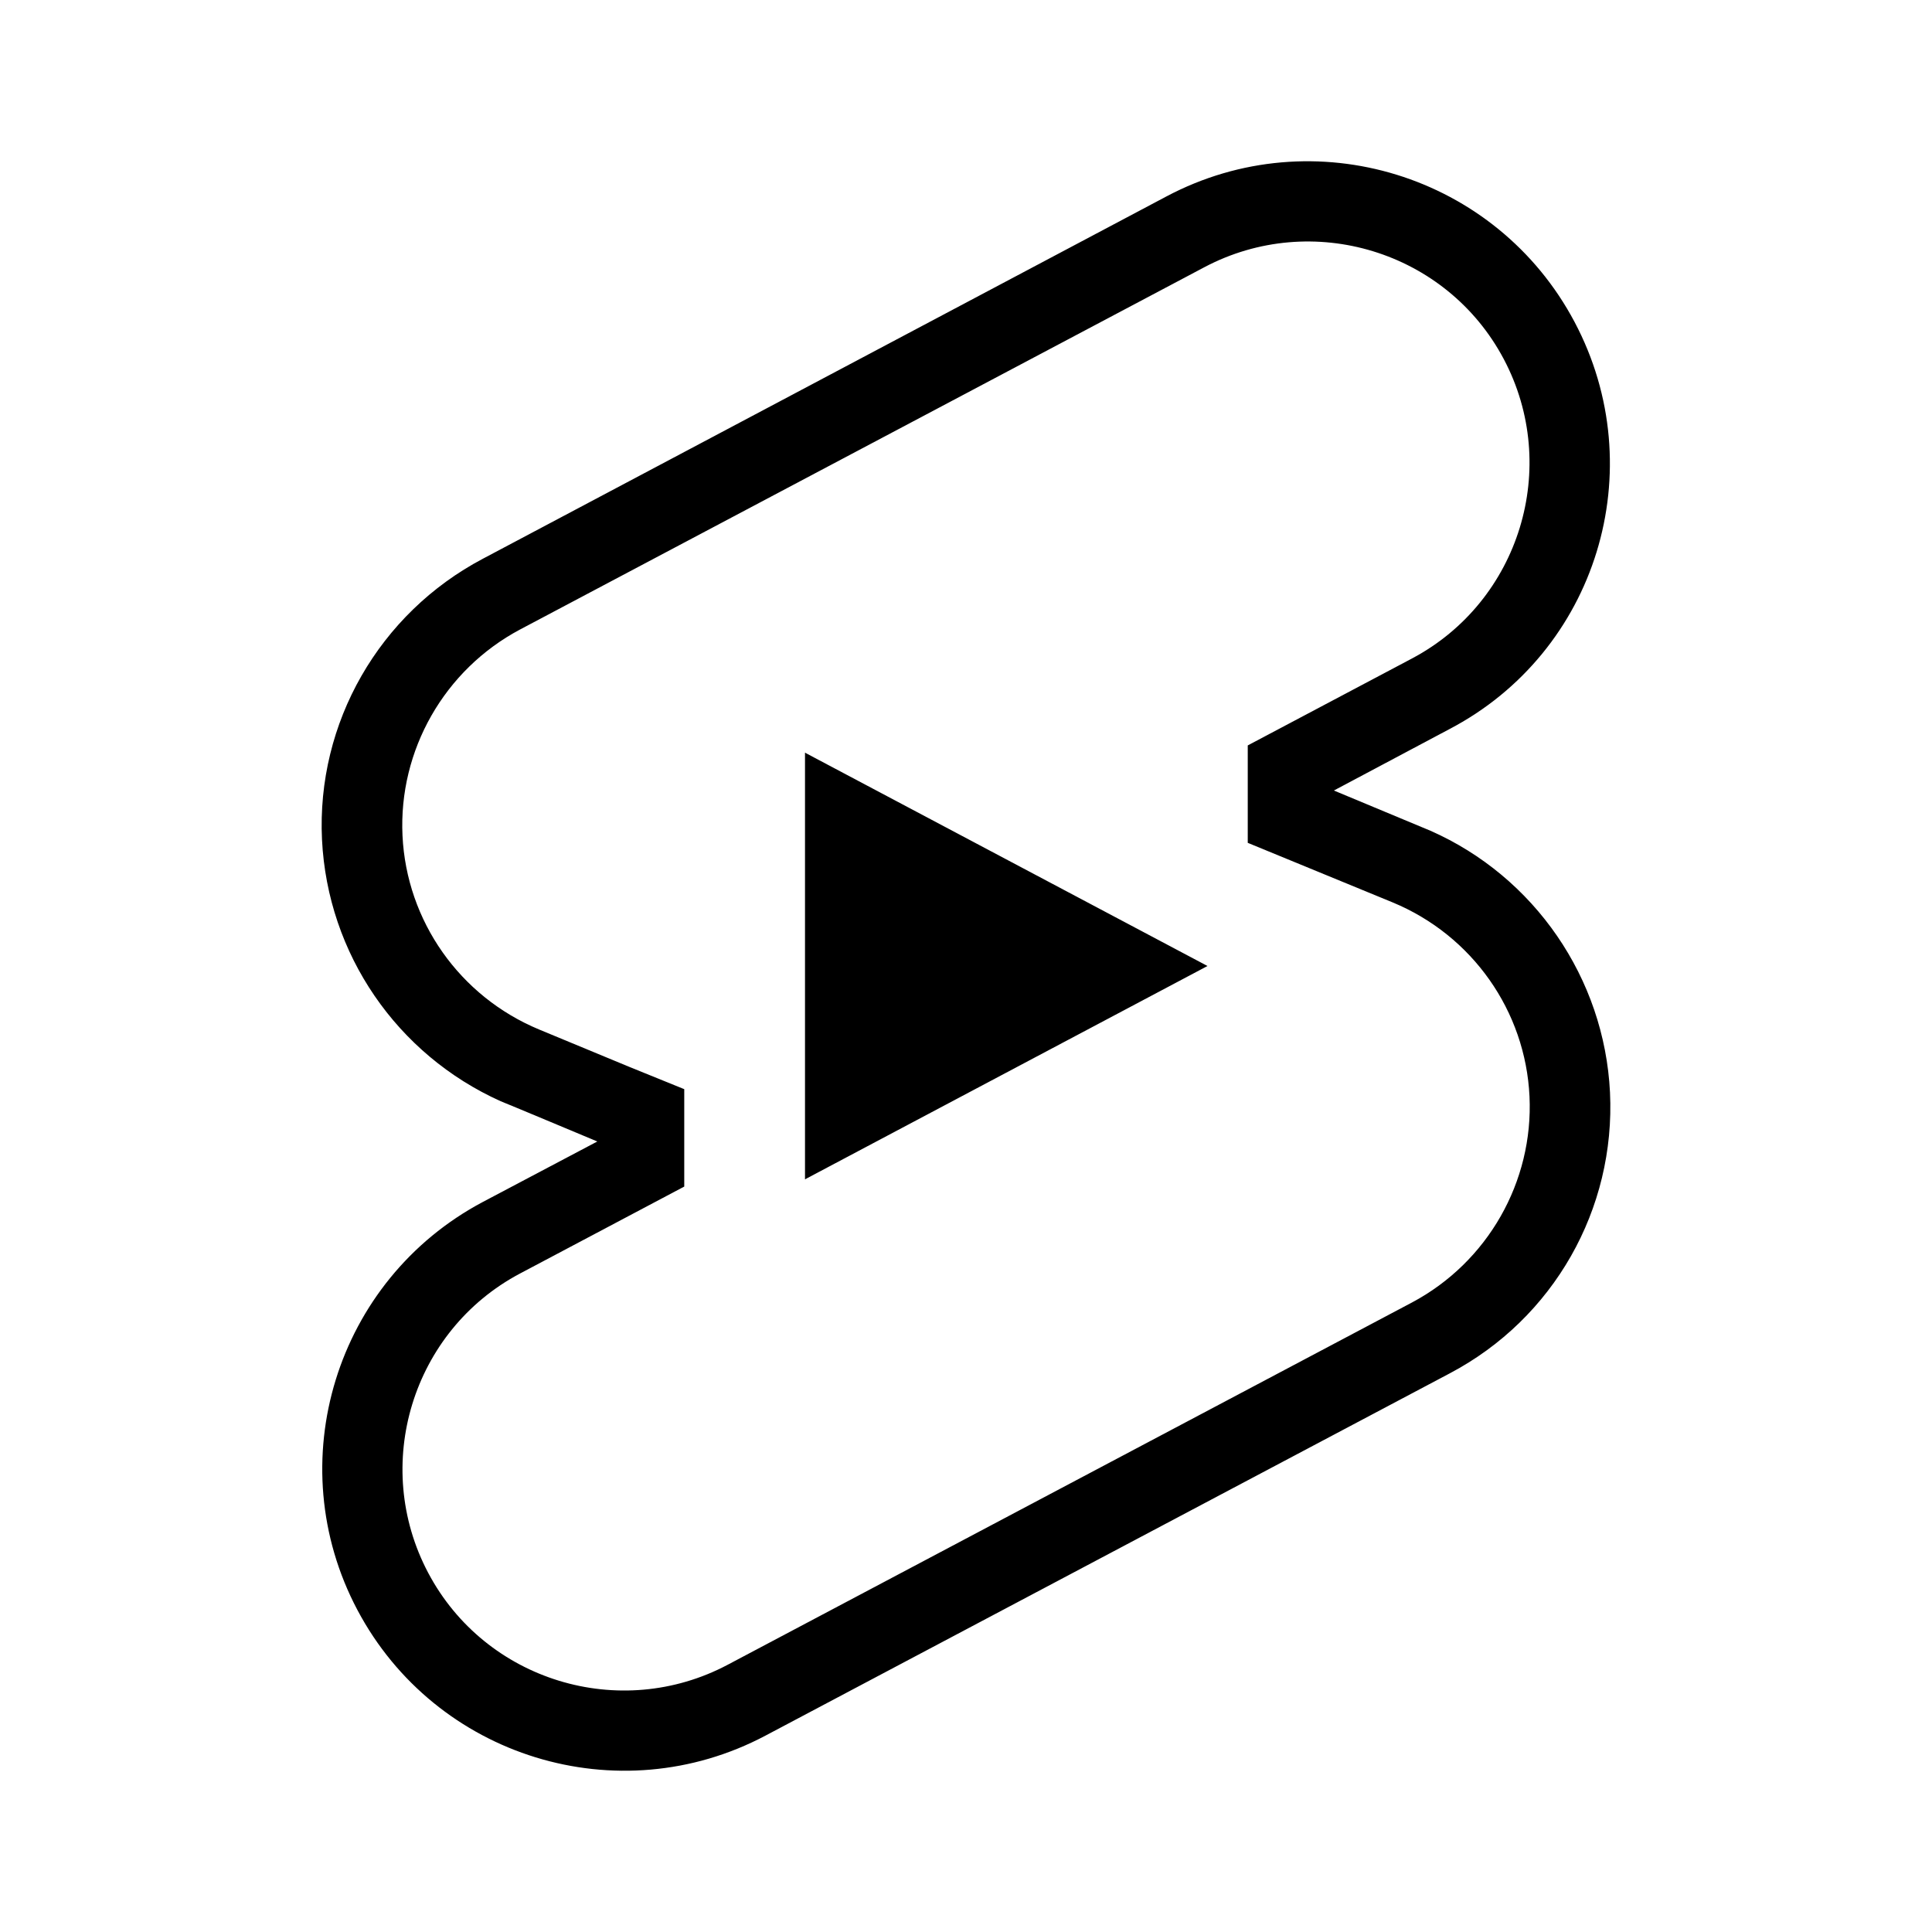
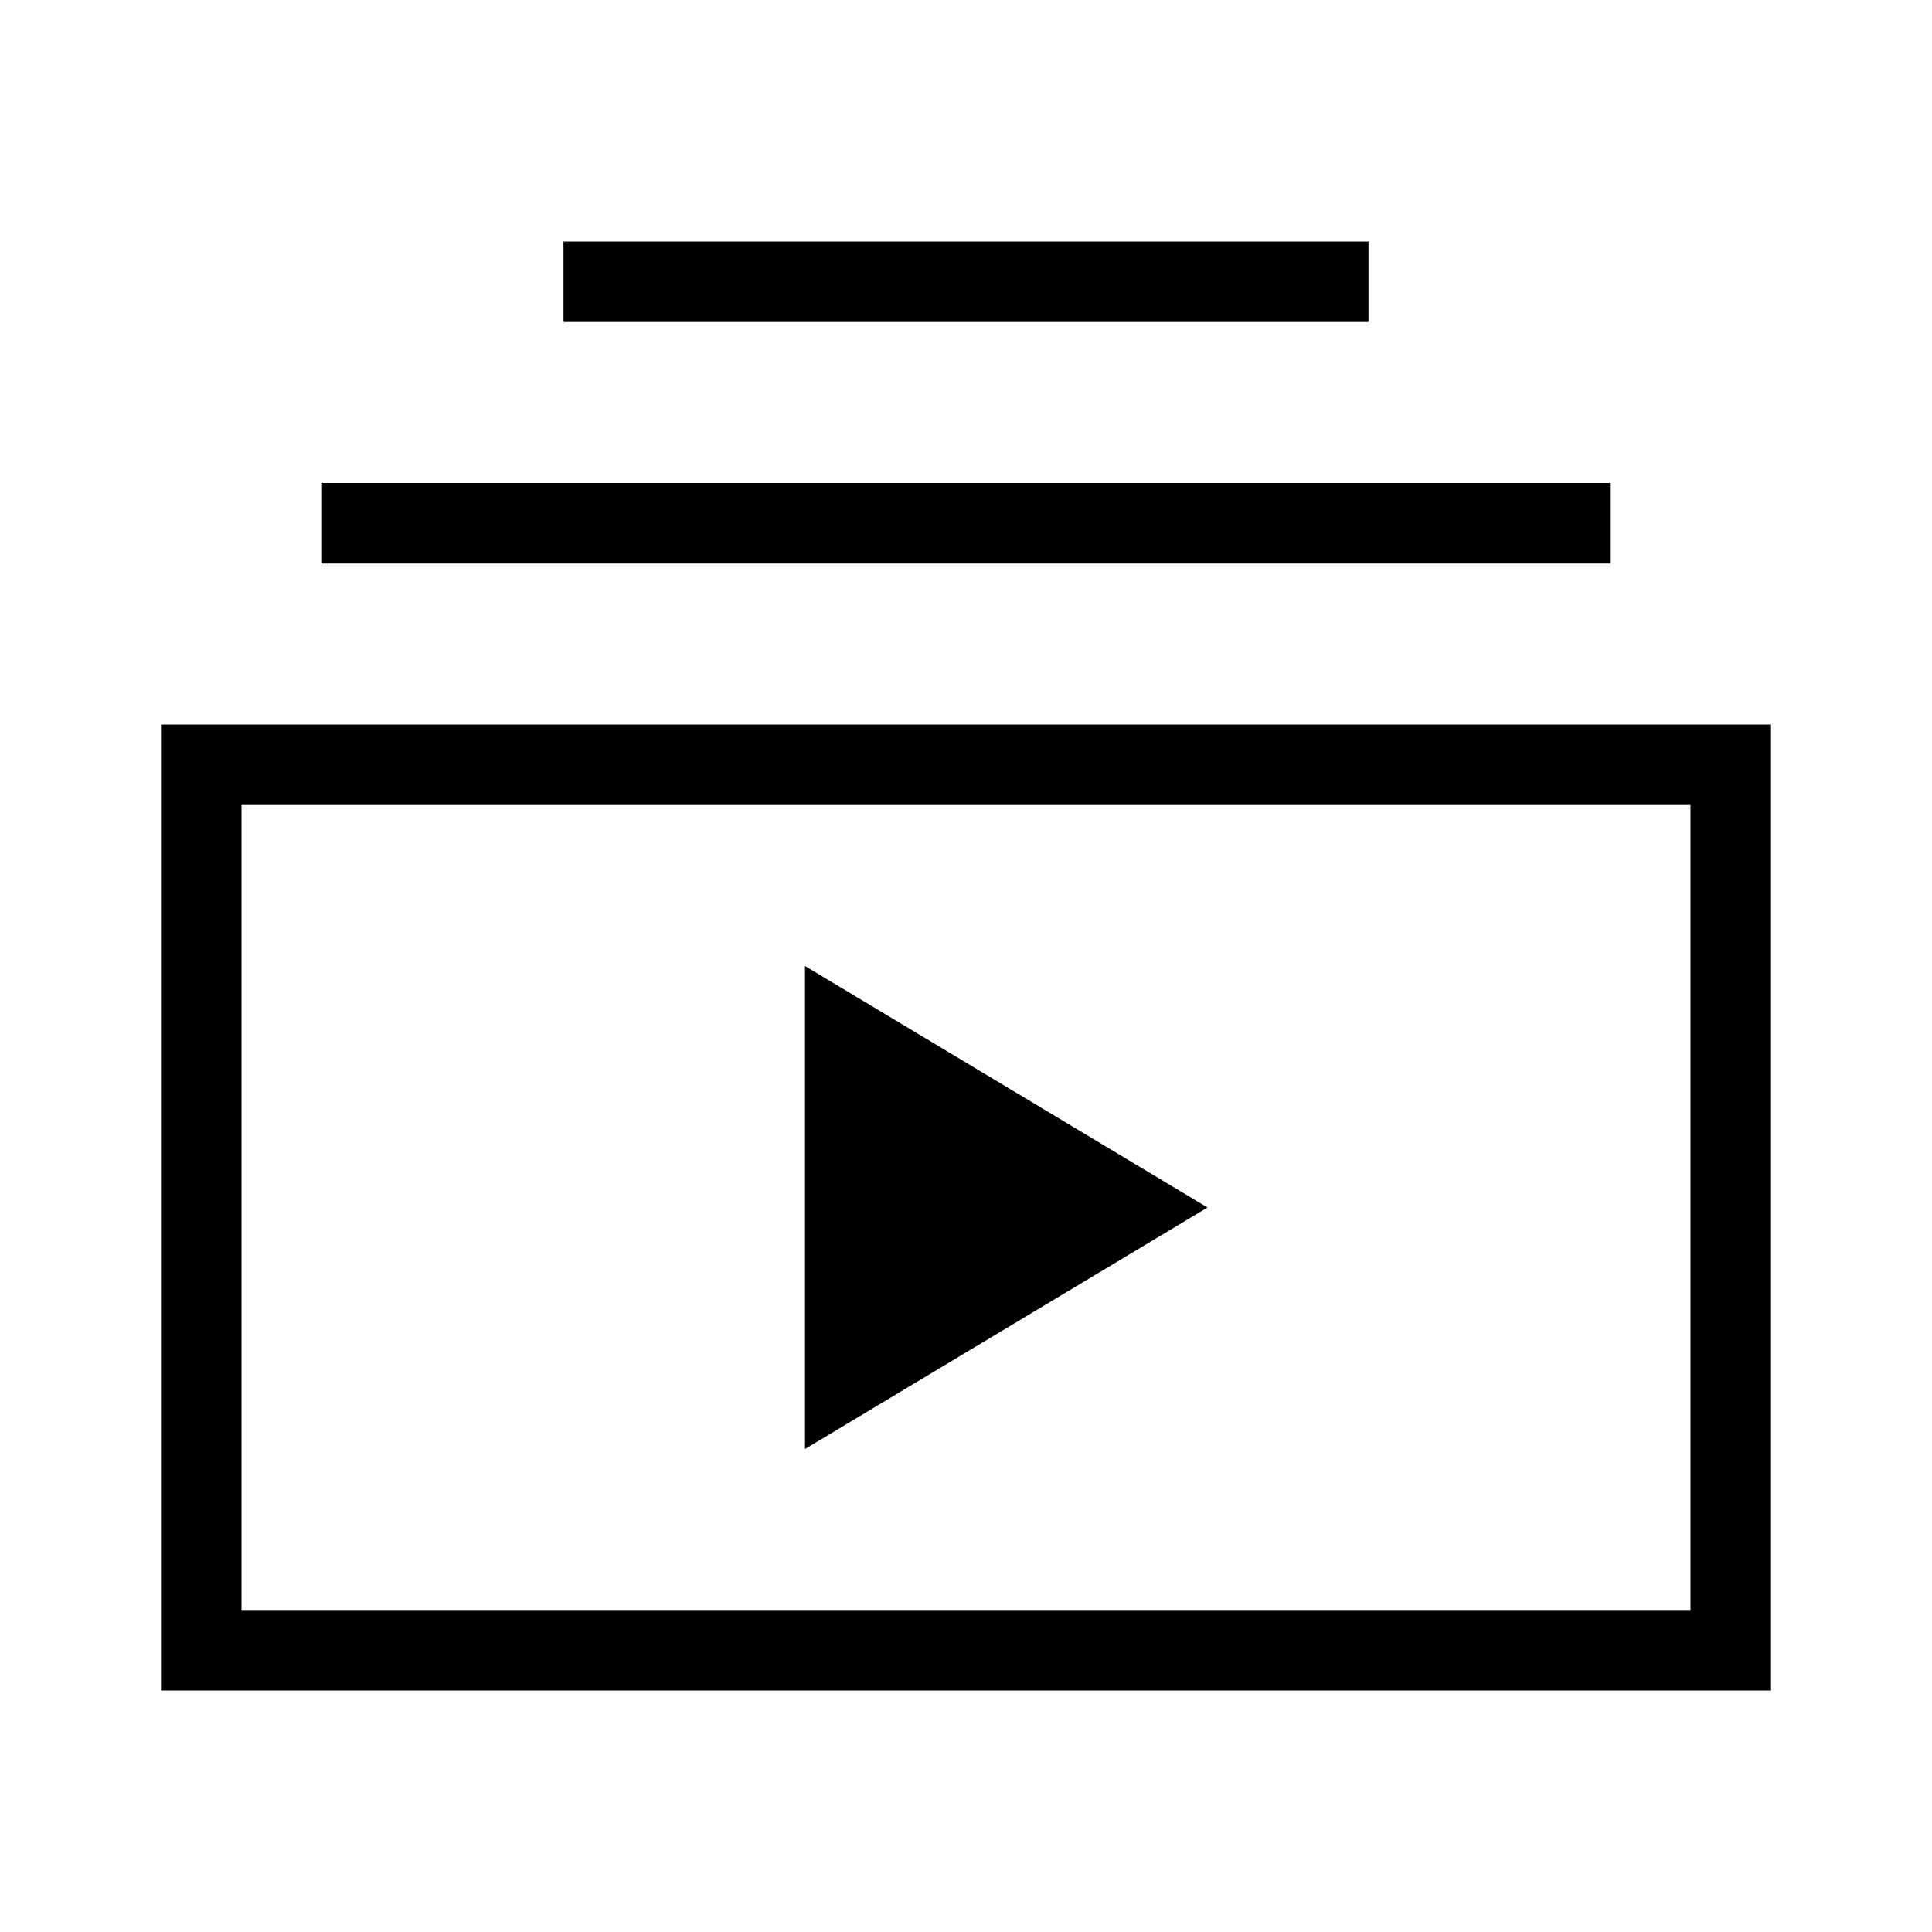
- <svg xmlns="http://www.w3.org/2000/svg" height="24" viewBox="0 0 24 24" width="24" focusable="false" style="pointer-events: none; display: inherit; width: 100%; height: 100%;" aria-hidden="true">
-   <path d="M10 14.65v-5.3L15 12l-5 2.65zm7.77-4.33-1.2-.5L18 9.06c1.84-.96 2.53-3.23 1.56-5.06s-3.24-2.53-5.07-1.56L6 6.94c-1.29.68-2.07 2.04-2 3.49.07 1.42.93 2.67 2.22 3.25.03.01 1.2.5 1.2.5L6 14.93c-1.83.97-2.53 3.24-1.56 5.07.97 1.83 3.24 2.53 5.07 1.56l8.5-4.5c1.29-.68 2.06-2.04 1.99-3.49-.07-1.42-.94-2.68-2.23-3.25zm-.23 5.86-8.5 4.5c-1.34.71-3.01.2-3.72-1.14-.71-1.34-.2-3.01 1.14-3.72l2.04-1.08v-1.21l-.69-.28-1.11-.46c-.99-.41-1.65-1.35-1.7-2.41-.05-1.06.52-2.06 1.46-2.56l8.5-4.5c1.34-.71 3.01-.2 3.72 1.14.71 1.34.2 3.01-1.14 3.72L15.5 9.26v1.21l1.8.74c.99.41 1.65 1.35 1.7 2.41.05 1.06-.52 2.06-1.46 2.56z" />
+ <svg xmlns="http://www.w3.org/2000/svg" enable-background="new 0 0 24 24" height="24" viewBox="0 0 24 24" width="24" focusable="false" style="pointer-events: none; display: inherit; width: 100%; height: 100%;" aria-hidden="true">
+   <path d="M10 18v-6l5 3-5 3zm7-15H7v1h10V3zm3 3H4v1h16V6zm2 3H2v12h20V9zM3 10h18v10H3V10z" />
</svg>
